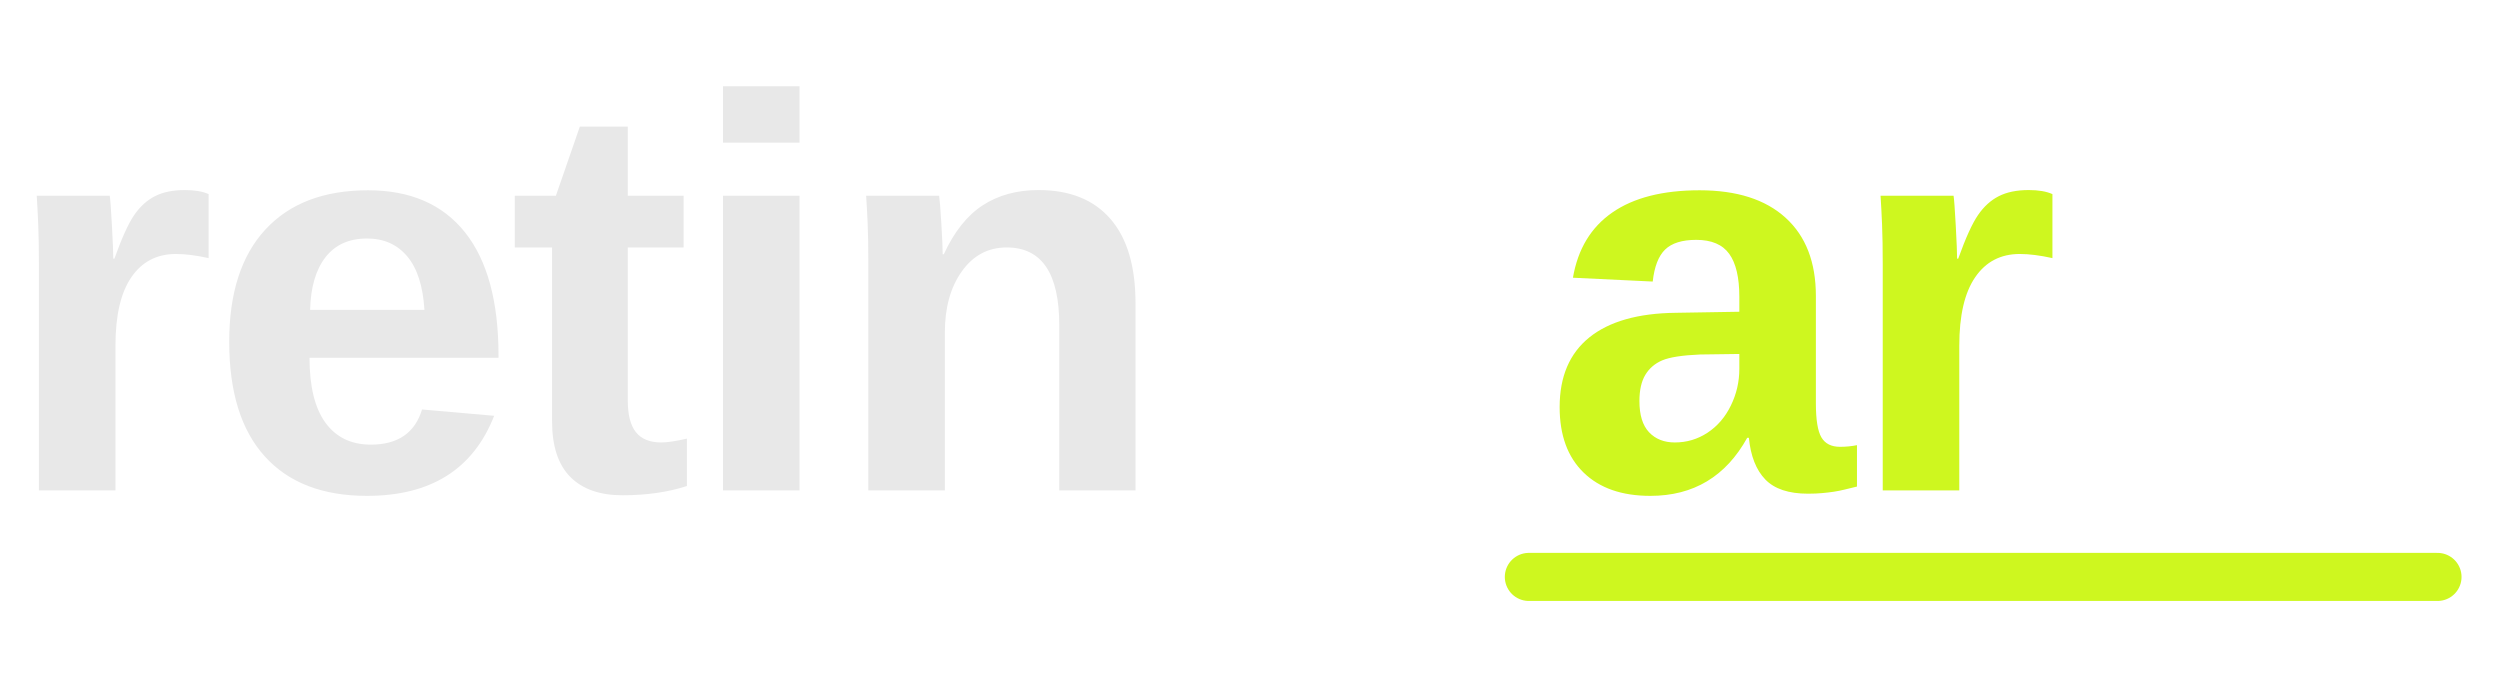
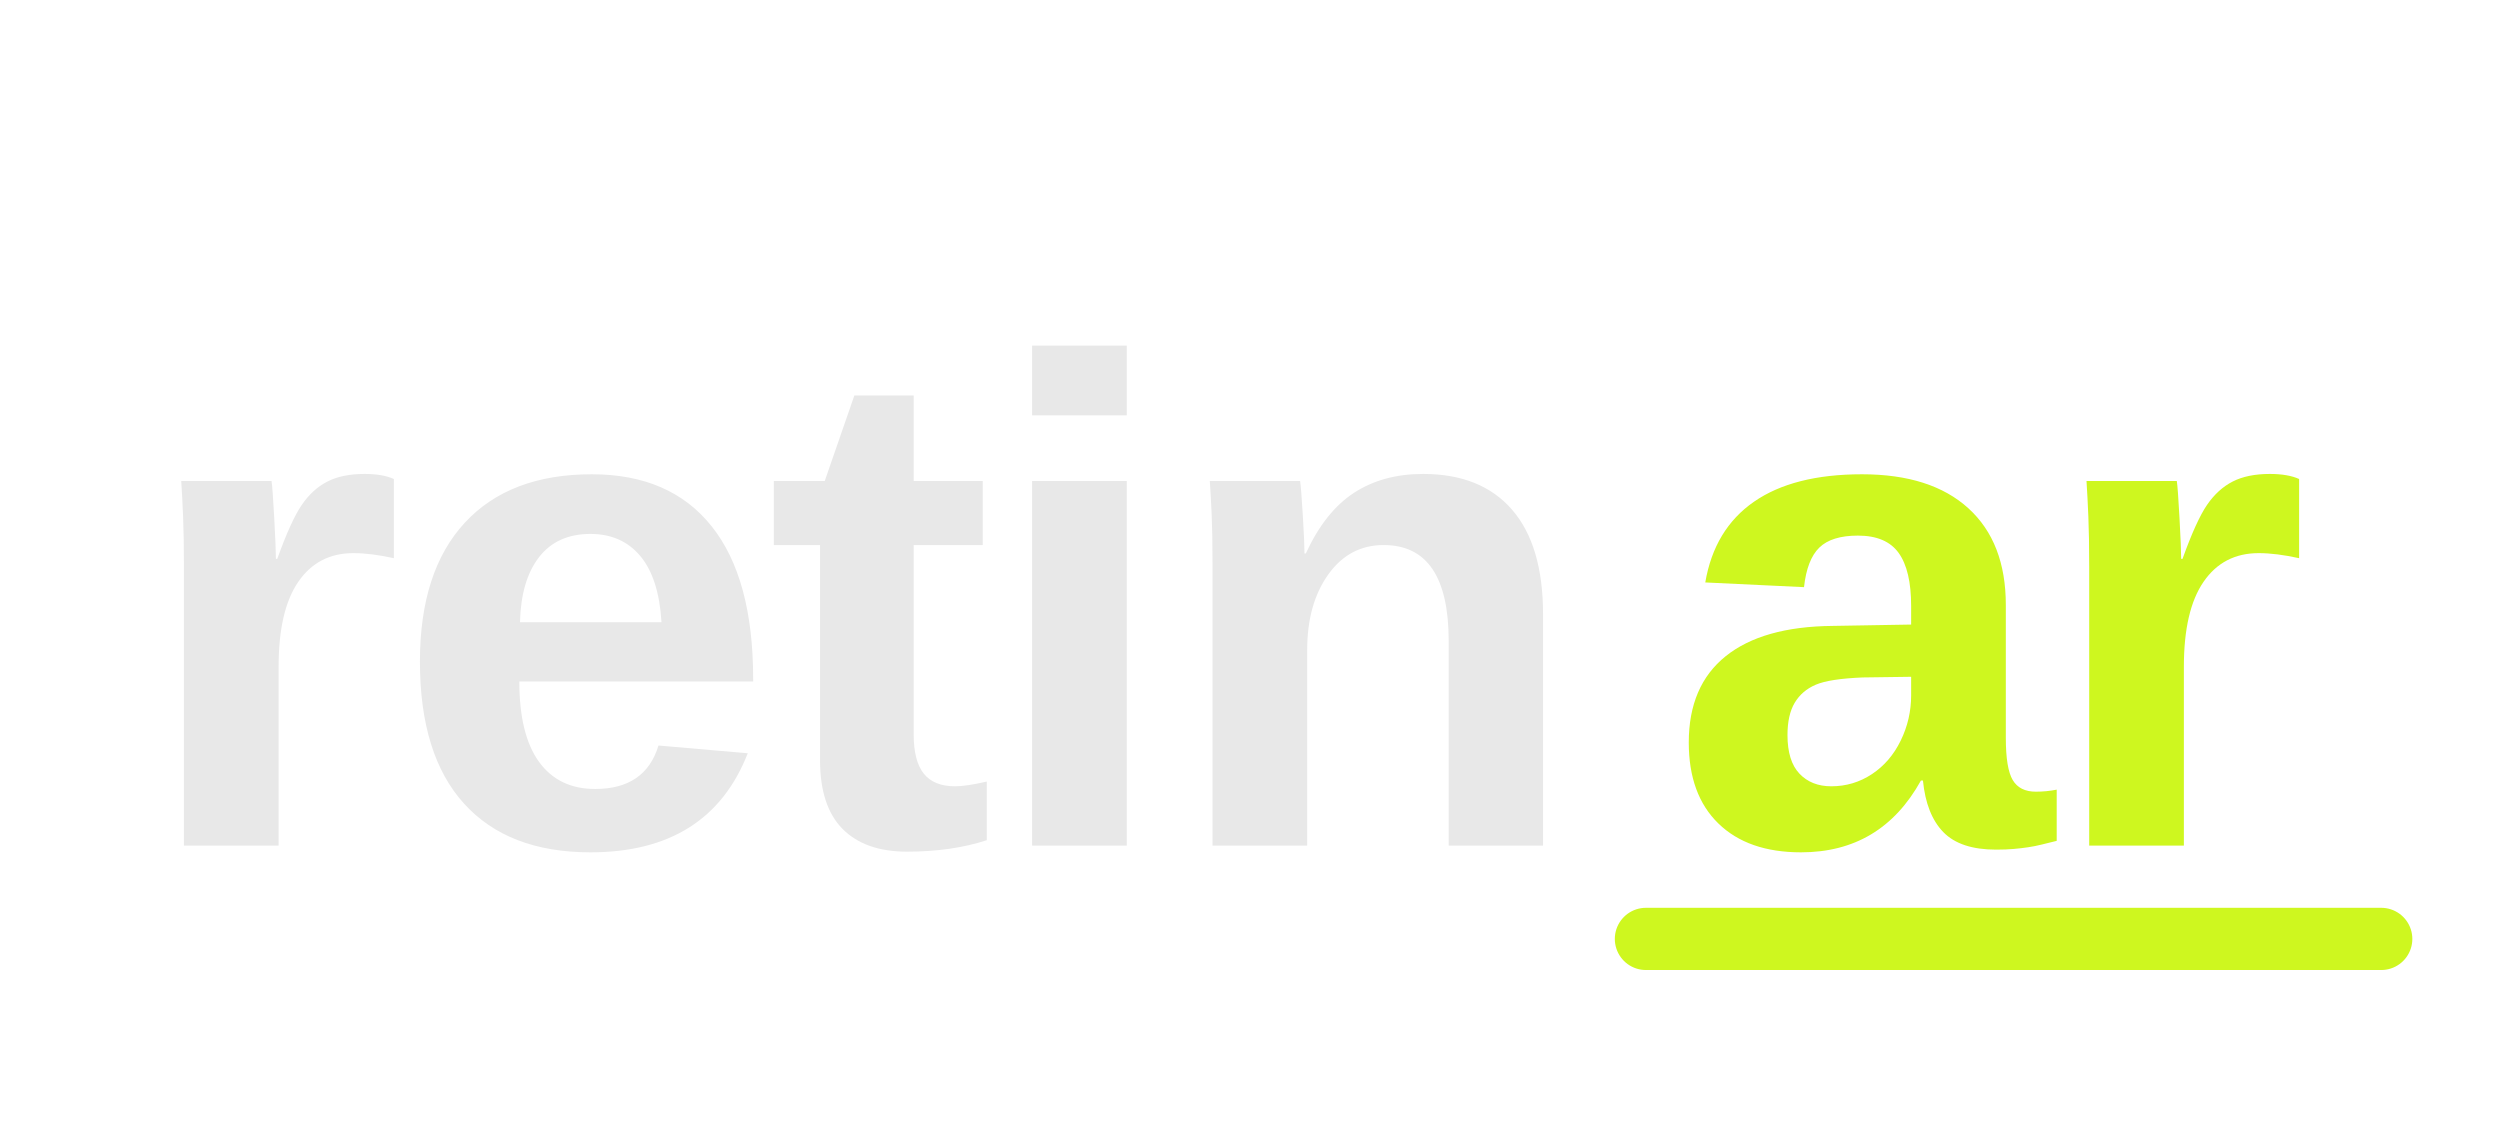
- <svg xmlns="http://www.w3.org/2000/svg" width="520" height="140" viewBox="0 0 520 140" role="img" aria-labelledby="title desc">
-   <text x="0" y="102" fill="#e8e8e8" font-family="'Encode Sans', 'IBM Plex Sans', Arial, sans-serif" font-size="116" font-weight="700" letter-spacing="-2">
+ <svg xmlns="http://www.w3.org/2000/svg" width="1768" height="806" viewBox="0 0 1768 806" role="img" aria-labelledby="title desc">
+   <text x="96" y="598" fill="#e8e8e8" font-family="'Encode Sans', 'IBM Plex Sans', Arial, sans-serif" font-size="488" font-weight="700" letter-spacing="-8">
    retin
  </text>
-   <text x="321" y="102" fill="#cef71f" font-family="'Encode Sans', 'IBM Plex Sans', Arial, sans-serif" font-size="116" font-weight="700" letter-spacing="-2">
+   <text x="1180" y="598" fill="#cef71f" font-family="'Encode Sans', 'IBM Plex Sans', Arial, sans-serif" font-size="488" font-weight="700" letter-spacing="-8">
    ar
  </text>
-   <line x1="318" y1="120" x2="507" y2="120" stroke="#cef71f" stroke-width="10" stroke-linecap="round" />
+   <line x1="1164" y1="664" x2="1684" y2="664" stroke="#cef71f" stroke-width="44" stroke-linecap="round" />
</svg>
